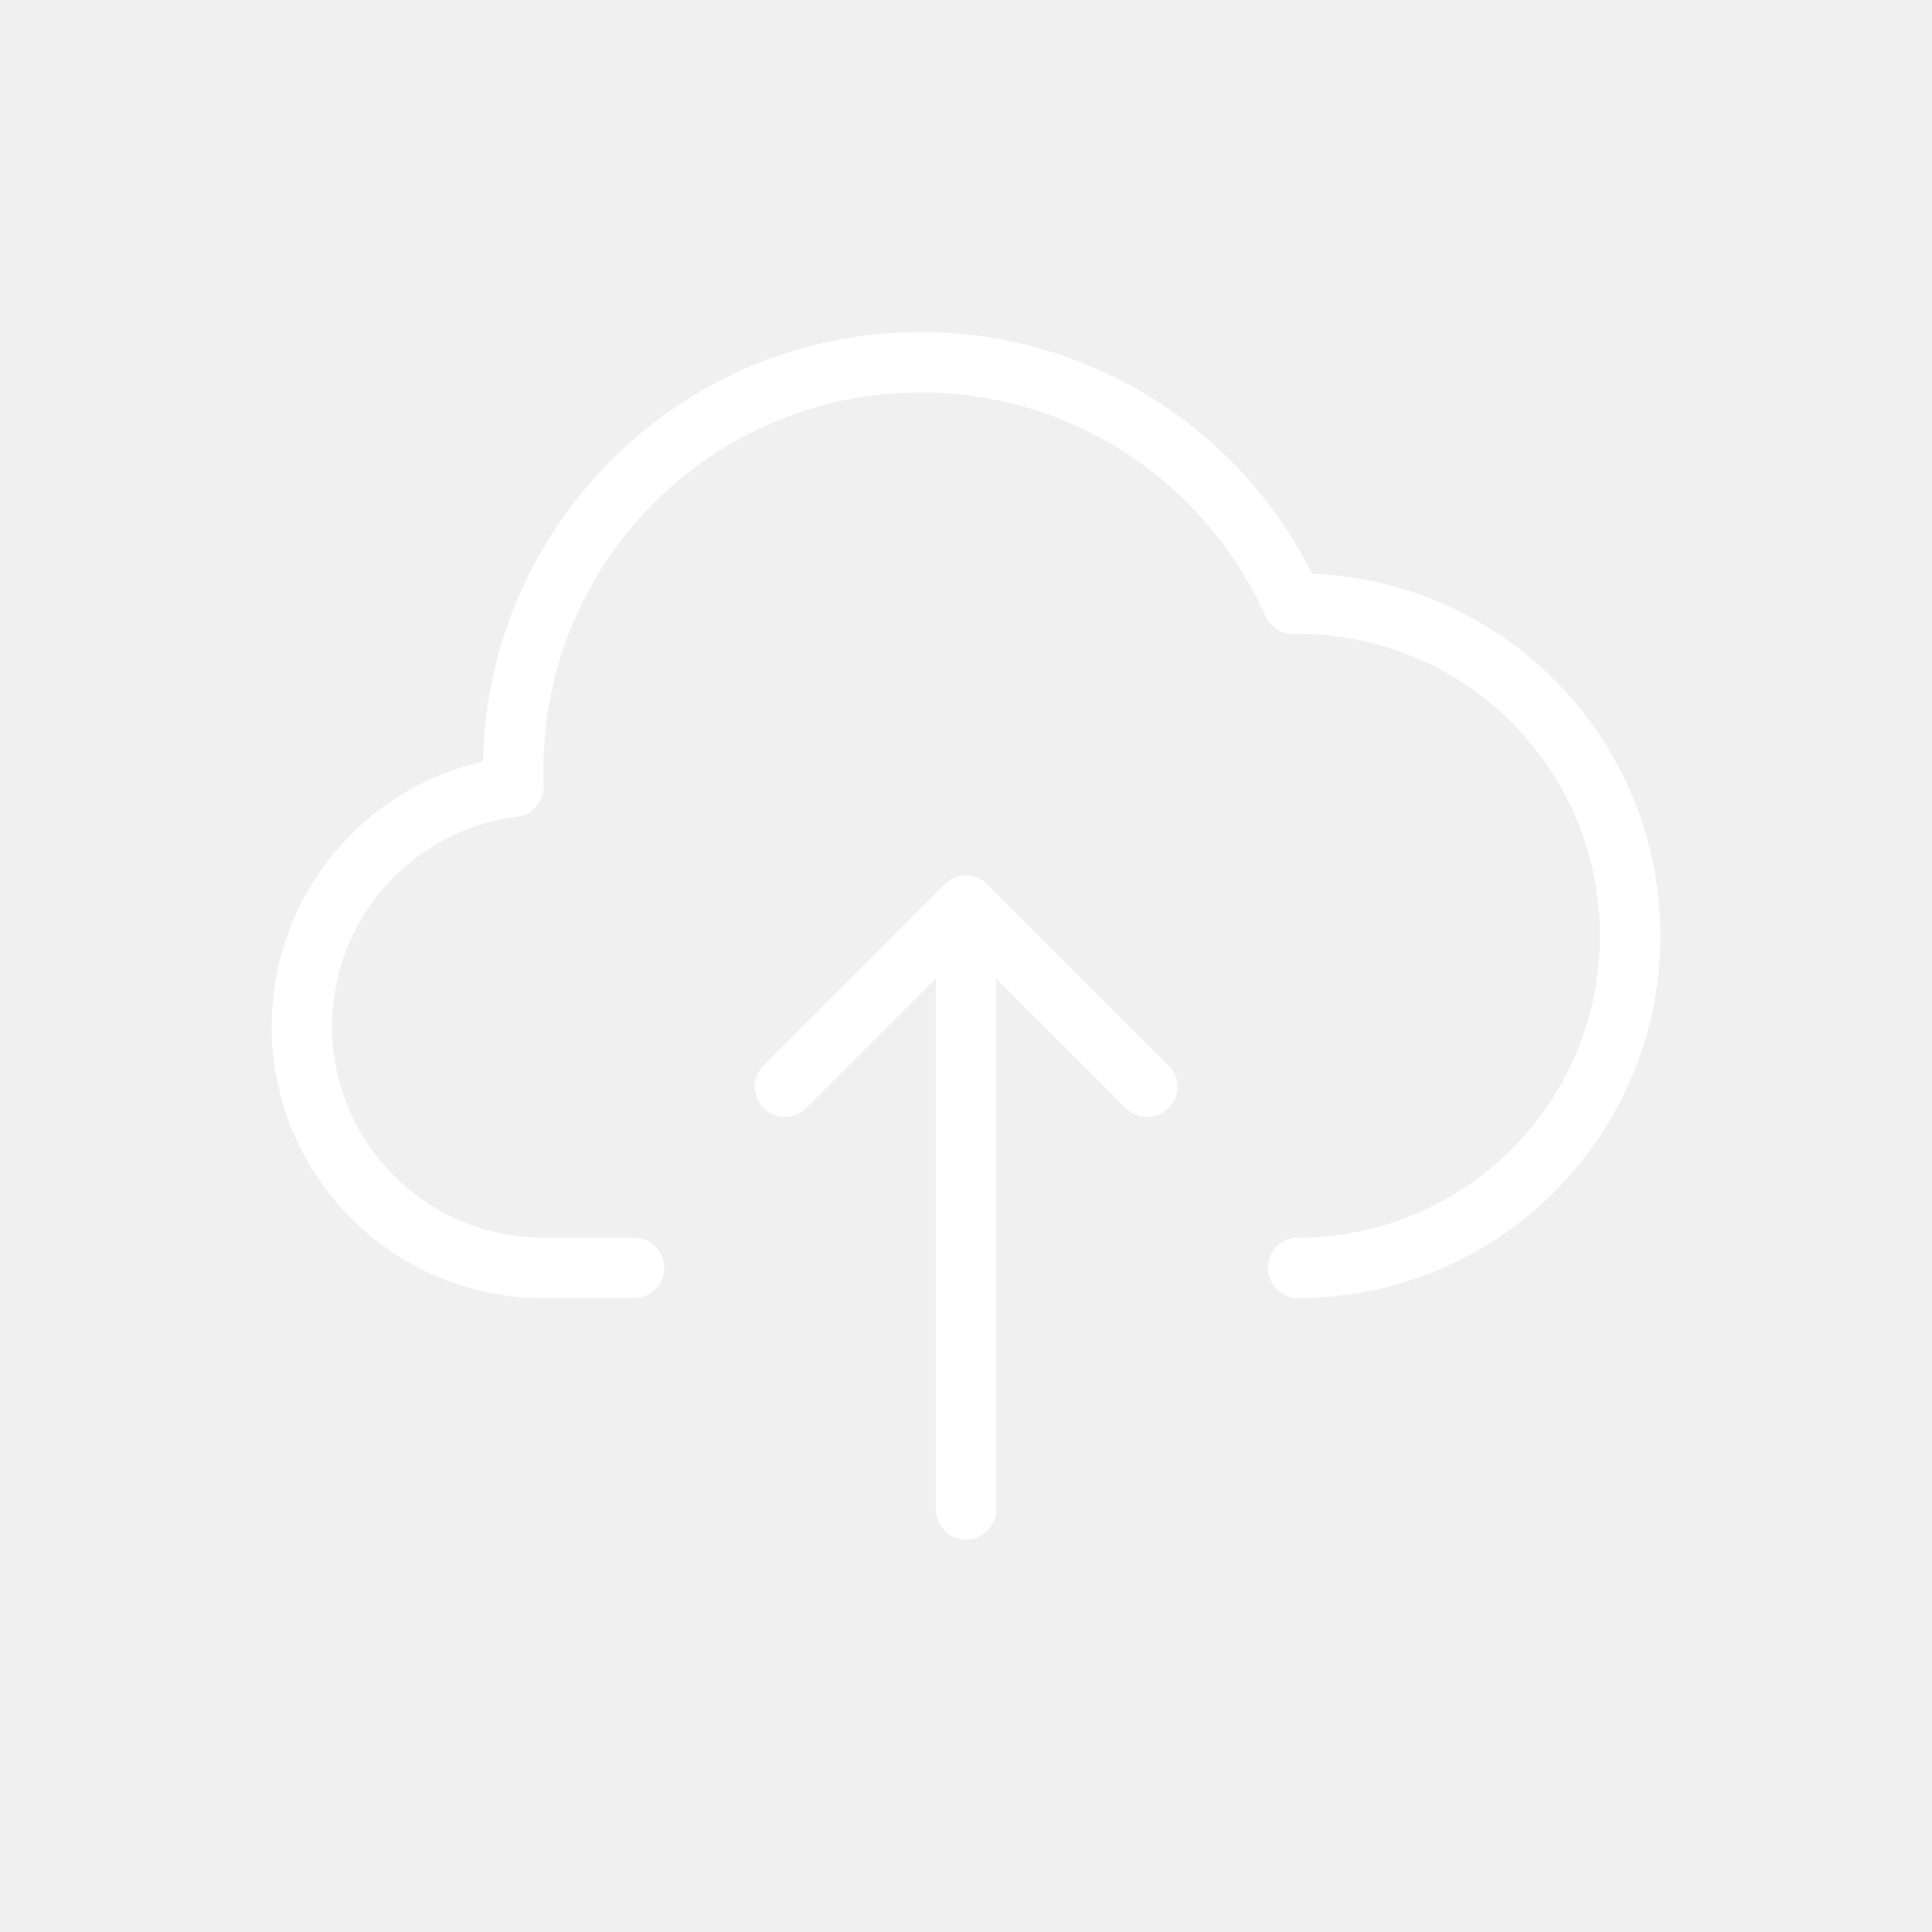
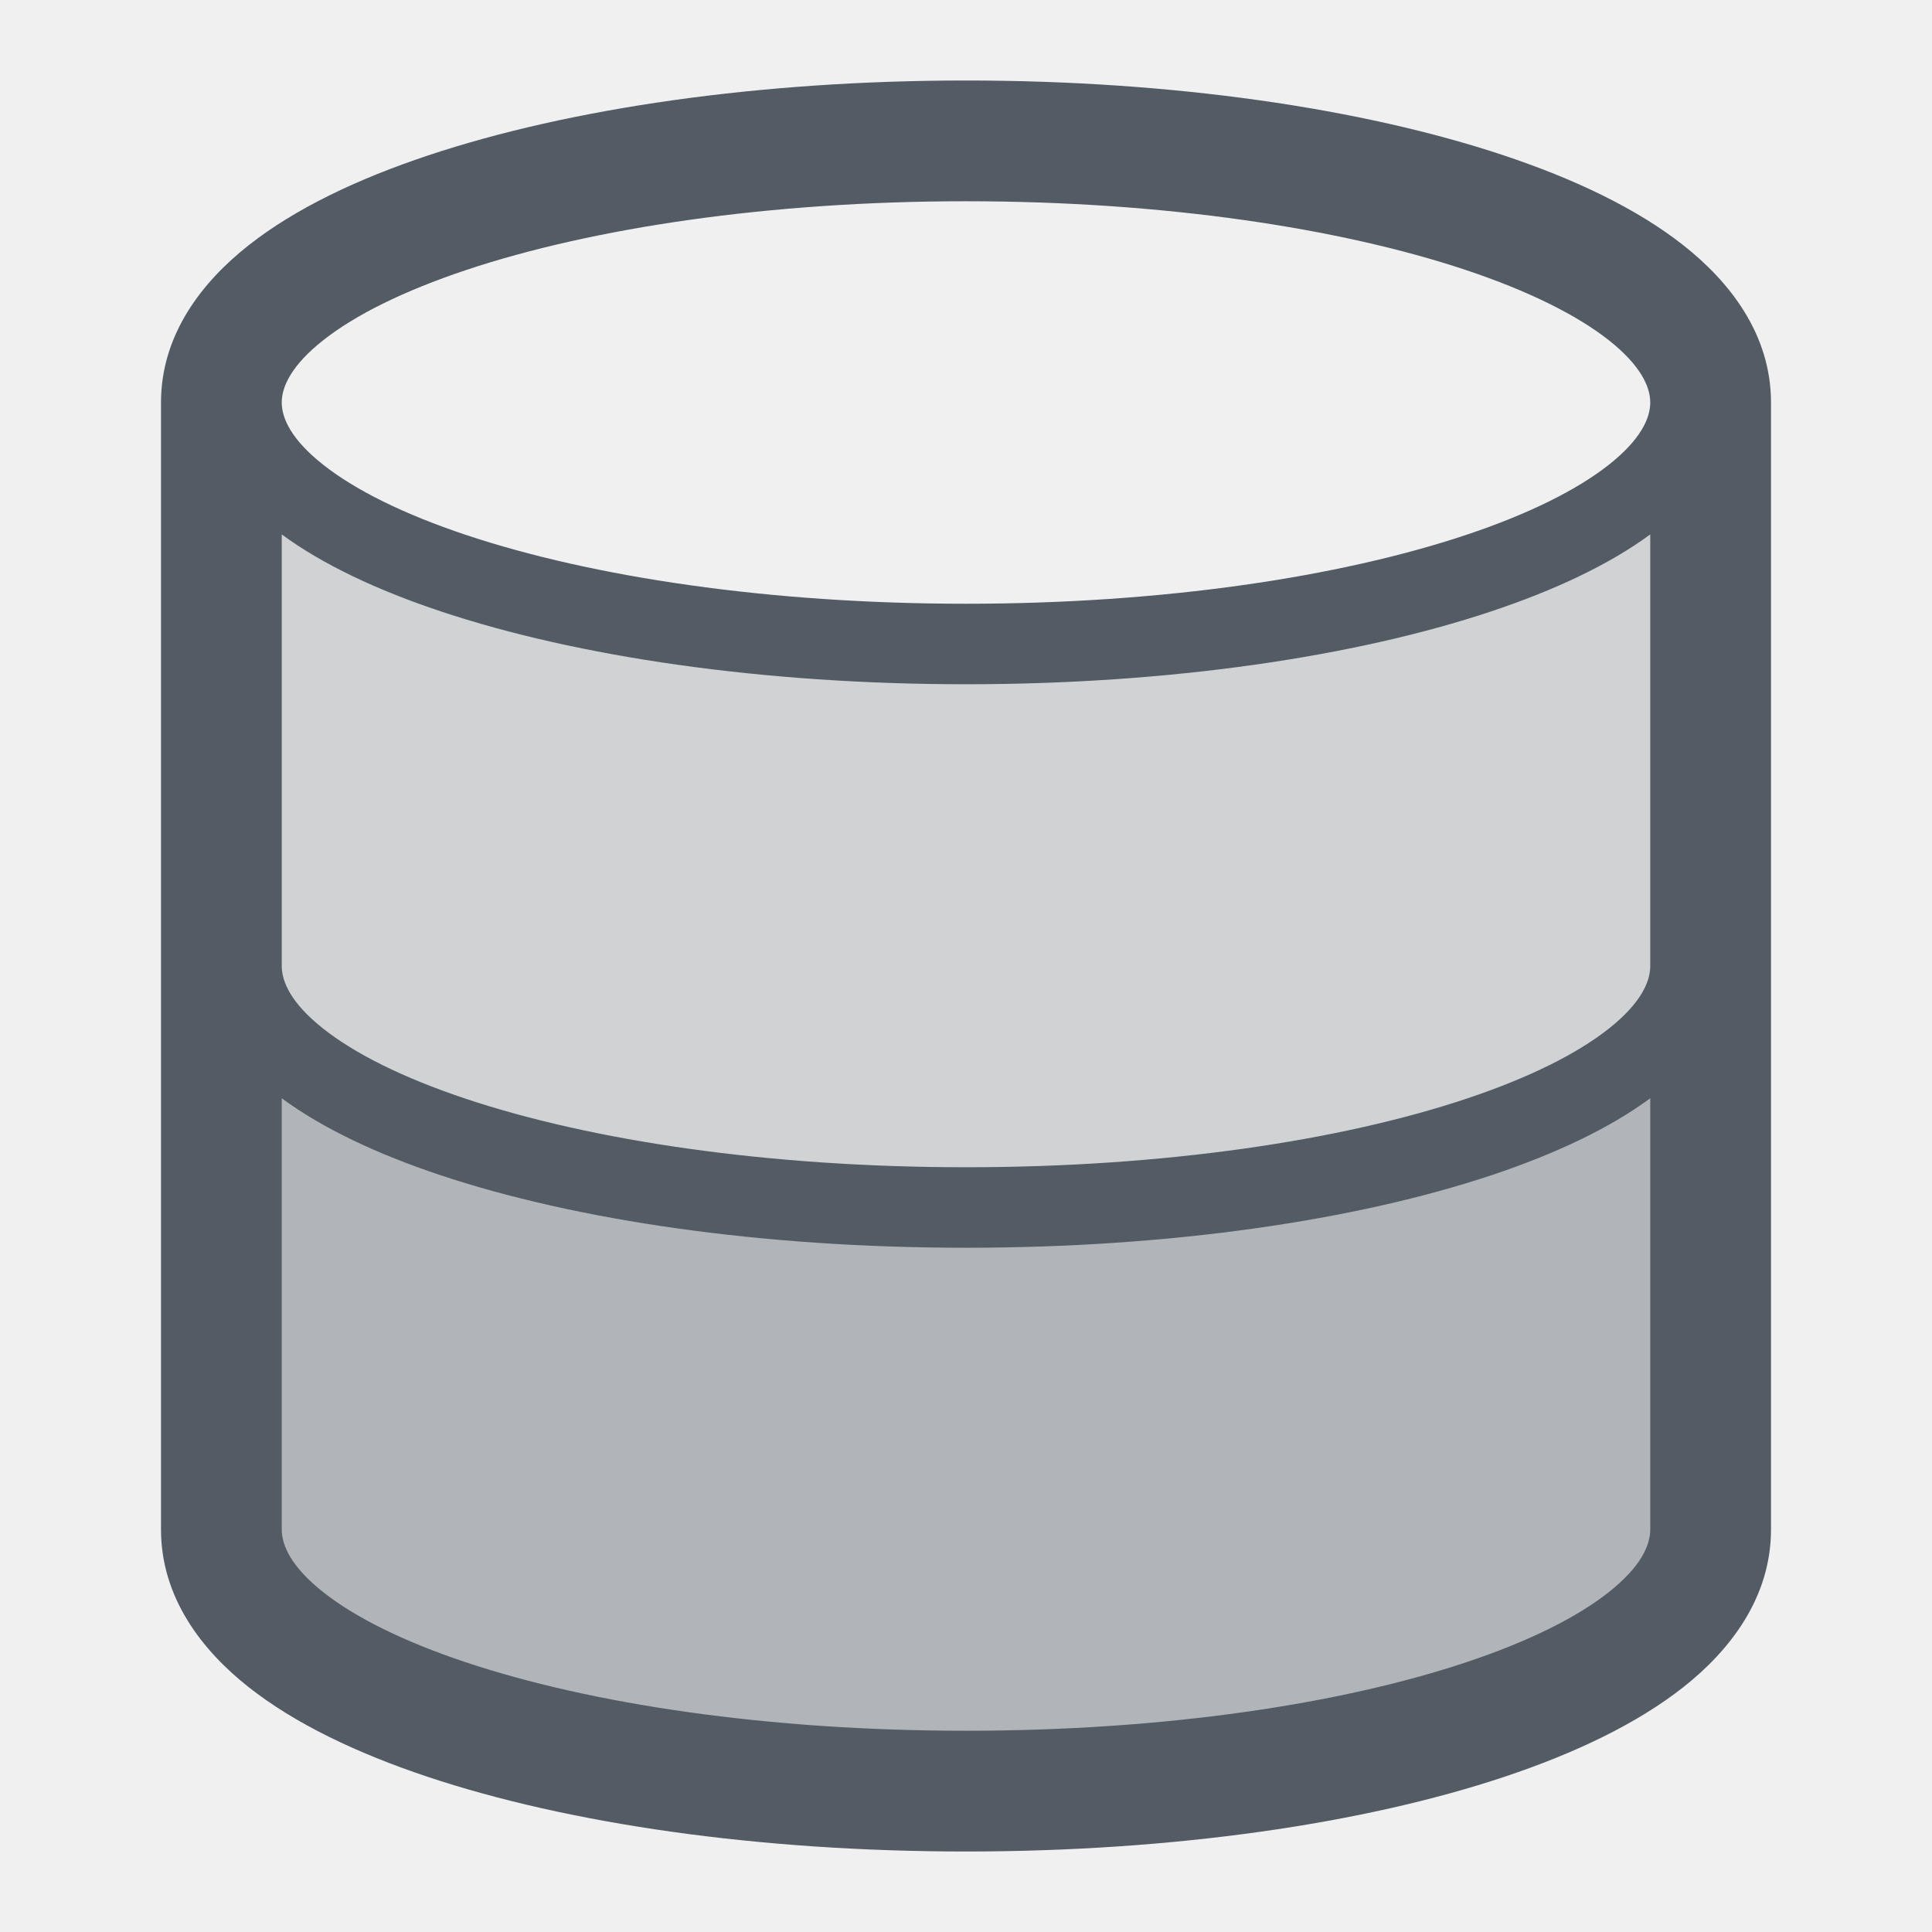
- <svg xmlns="http://www.w3.org/2000/svg" width="64" height="64" viewBox="0 0 64 64" fill="none">
-   <path fill-rule="evenodd" clip-rule="evenodd" d="M18 25.5C18 18.596 23.596 13 30.5 13C35.589 13 39.969 16.041 41.92 20.409C42.083 20.774 42.448 21.007 42.848 21.001C42.899 21 42.949 21 43 21C48.523 21 53 25.477 53 31C53 36.523 48.523 41 43 41C42.448 41 42 41.448 42 42C42 42.552 42.448 43 43 43C49.627 43 55 37.627 55 31C55 24.53 49.879 19.256 43.469 19.009C41.089 14.261 36.176 11 30.5 11C22.584 11 16.15 17.343 16.003 25.223C11.993 26.131 9 29.716 9 34C9 38.971 13.029 43 18 43H21C21.552 43 22 42.552 22 42C22 41.448 21.552 41 21 41H18C14.134 41 11 37.866 11 34C11 30.428 13.677 27.479 17.134 27.053C17.65 26.989 18.032 26.54 18.011 26.02C18.004 25.847 18 25.674 18 25.5ZM31.293 29.293C31.683 28.902 32.317 28.902 32.707 29.293L38.707 35.293C39.098 35.683 39.098 36.317 38.707 36.707C38.317 37.098 37.683 37.098 37.293 36.707L33 32.414V50C33 50.552 32.552 51 32 51C31.448 51 31 50.552 31 50V32.414L26.707 36.707C26.317 37.098 25.683 37.098 25.293 36.707C24.902 36.317 24.902 35.683 25.293 35.293L31.293 29.293Z" fill="#FFFFFF" />
+ <svg xmlns="http://www.w3.org/2000/svg" width="48" height="48" viewBox="0 0 48 48" fill="none">
+   <path opacity="0.4" fill-rule="evenodd" clip-rule="evenodd" d="M6.5 26.192V38C6.5 38.613 6.868 39.274 7.717 39.946C8.56 40.614 9.813 41.238 11.408 41.771C14.595 42.834 19.038 43.5 24 43.5C28.962 43.5 33.406 42.834 36.592 41.771C38.187 41.238 39.44 40.614 40.283 39.946C41.132 39.274 41.5 38.613 41.5 38V26.192C41.32 26.379 41.121 26.558 40.904 26.73C39.935 27.498 38.563 28.167 36.908 28.719C33.594 29.826 29.038 30.5 24 30.5C18.962 30.5 14.405 29.826 11.092 28.719C9.437 28.167 8.065 27.498 7.096 26.73C6.879 26.558 6.68 26.379 6.5 26.192Z" fill="#535B65" />
+   <path opacity="0.2" fill-rule="evenodd" clip-rule="evenodd" d="M6.5 12.192V24C6.5 24.613 6.868 25.274 7.717 25.946C8.56 26.614 9.813 27.238 11.408 27.771C14.595 28.834 19.038 29.5 24 29.5C28.962 29.5 33.406 28.834 36.592 27.771C38.187 27.238 39.44 26.614 40.283 25.946C41.132 25.274 41.5 24.613 41.5 24V12.192C41.32 12.379 41.121 12.558 40.904 12.73C39.935 13.498 38.563 14.167 36.908 14.719C33.594 15.826 29.038 16.5 24 16.5C18.962 16.5 14.405 15.826 11.092 14.719C9.437 14.167 8.065 13.498 7.096 12.73C6.879 12.558 6.68 12.379 6.5 12.192Z" fill="#535B65" />
+   <path fill-rule="evenodd" clip-rule="evenodd" d="M24 2C18.874 2 14.151 2.69 10.64 3.86C8.894 4.442 7.338 5.178 6.177 6.094C5.038 6.991 4 8.296 4 10V38C4 39.699 5.026 41.004 6.164 41.906C7.322 42.823 8.874 43.56 10.617 44.142C14.122 45.312 18.846 46 24 46C29.154 46 33.878 45.312 37.383 44.142C39.126 43.56 40.678 42.823 41.836 41.906C42.974 41.004 44 39.699 44 38V10C44 8.296 42.962 6.991 41.823 6.094C40.662 5.178 39.105 4.442 37.36 3.86C33.849 2.69 29.126 2 24 2ZM7 10C7 9.609 7.237 9.078 8.034 8.45C8.819 7.831 10.018 7.23 11.588 6.706C14.719 5.663 19.107 5 24 5C28.893 5 33.281 5.663 36.412 6.706C37.982 7.23 39.181 7.831 39.967 8.45C40.763 9.078 41 9.609 41 10C41 10.391 40.763 10.922 39.967 11.55C39.181 12.169 37.982 12.771 36.412 13.294C33.281 14.337 28.893 15 24 15C19.107 15 14.719 14.337 11.588 13.294C10.018 12.771 8.819 12.169 8.034 11.55C7.237 10.922 7 10.391 7 10ZM37.044 15.191C38.623 14.665 39.983 14.026 41 13.277V24C41 24.396 40.763 24.928 39.973 25.554C39.192 26.173 38 26.774 36.433 27.297C33.311 28.339 28.923 29 24 29C19.077 29 14.689 28.339 11.567 27.297C10 26.774 8.808 26.173 8.027 25.554C7.237 24.928 7 24.396 7 24V13.277C8.017 14.026 9.377 14.665 10.956 15.191C14.34 16.319 18.952 17 24 17C29.048 17 33.66 16.319 37.044 15.191ZM37.067 29.194C38.636 28.669 39.988 28.033 41 27.286V38C41 38.396 40.763 38.928 39.973 39.554C39.192 40.173 38 40.774 36.433 41.297C33.311 42.339 28.923 43 24 43C19.077 43 14.689 42.339 11.567 41.297C10 40.774 8.808 40.173 8.027 39.554C7.237 38.928 7 38.396 7 38V27.286C8.012 28.033 9.363 28.669 10.933 29.194C14.311 30.321 18.923 31 24 31C29.077 31 33.689 30.321 37.067 29.194Z" fill="#535B65" />
</svg>
